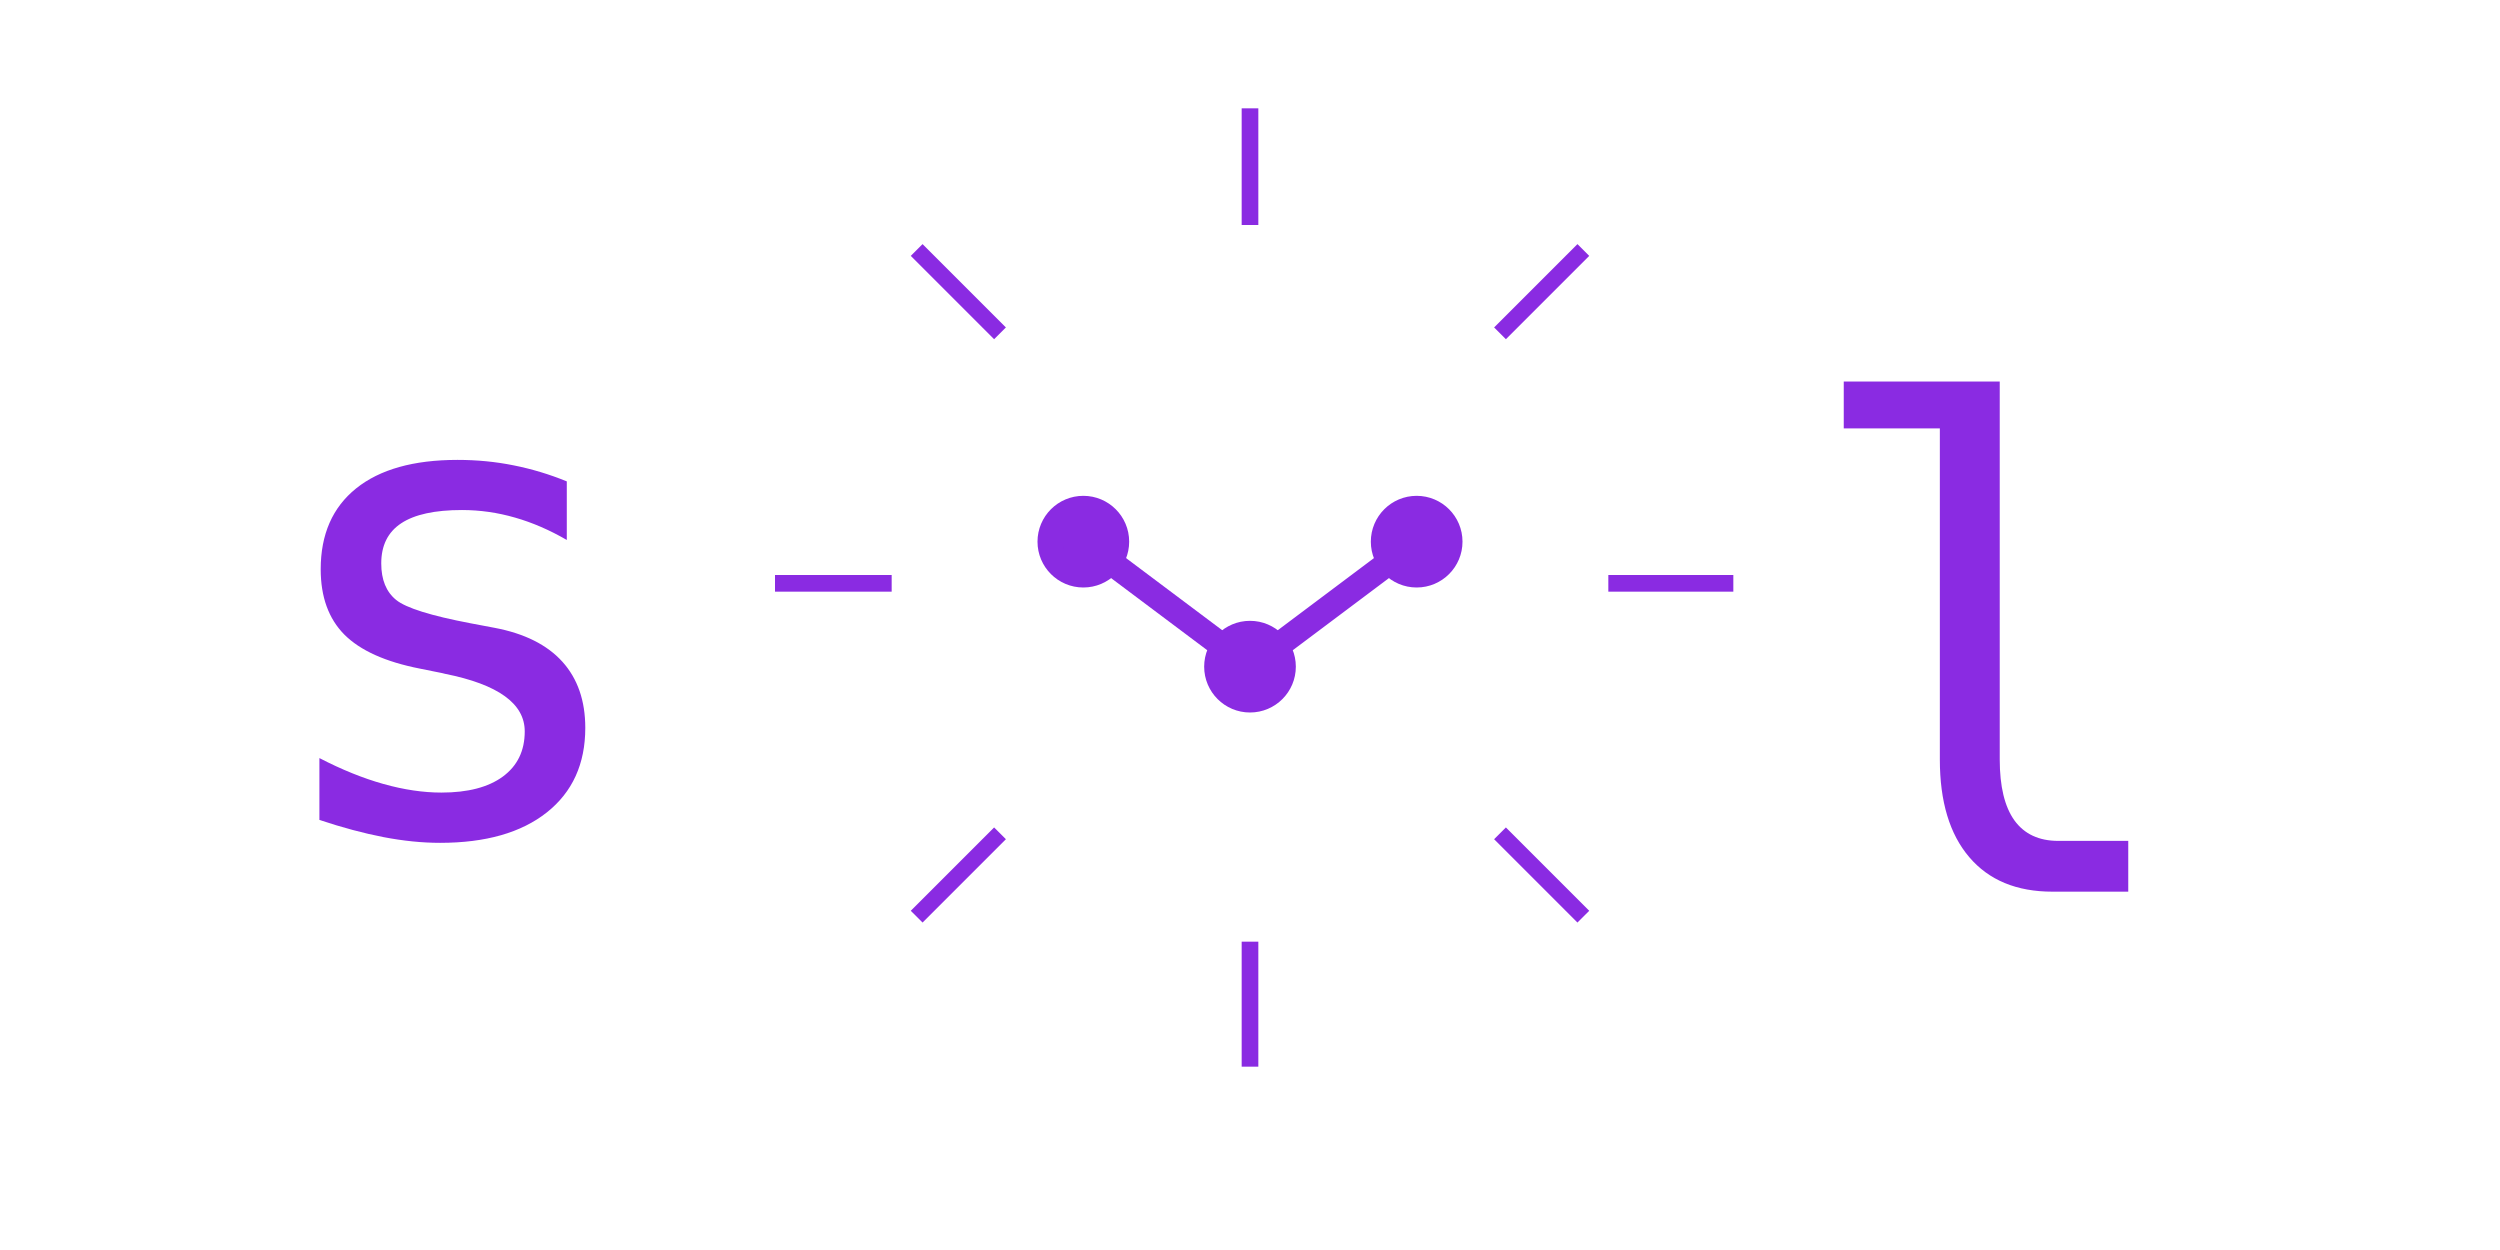
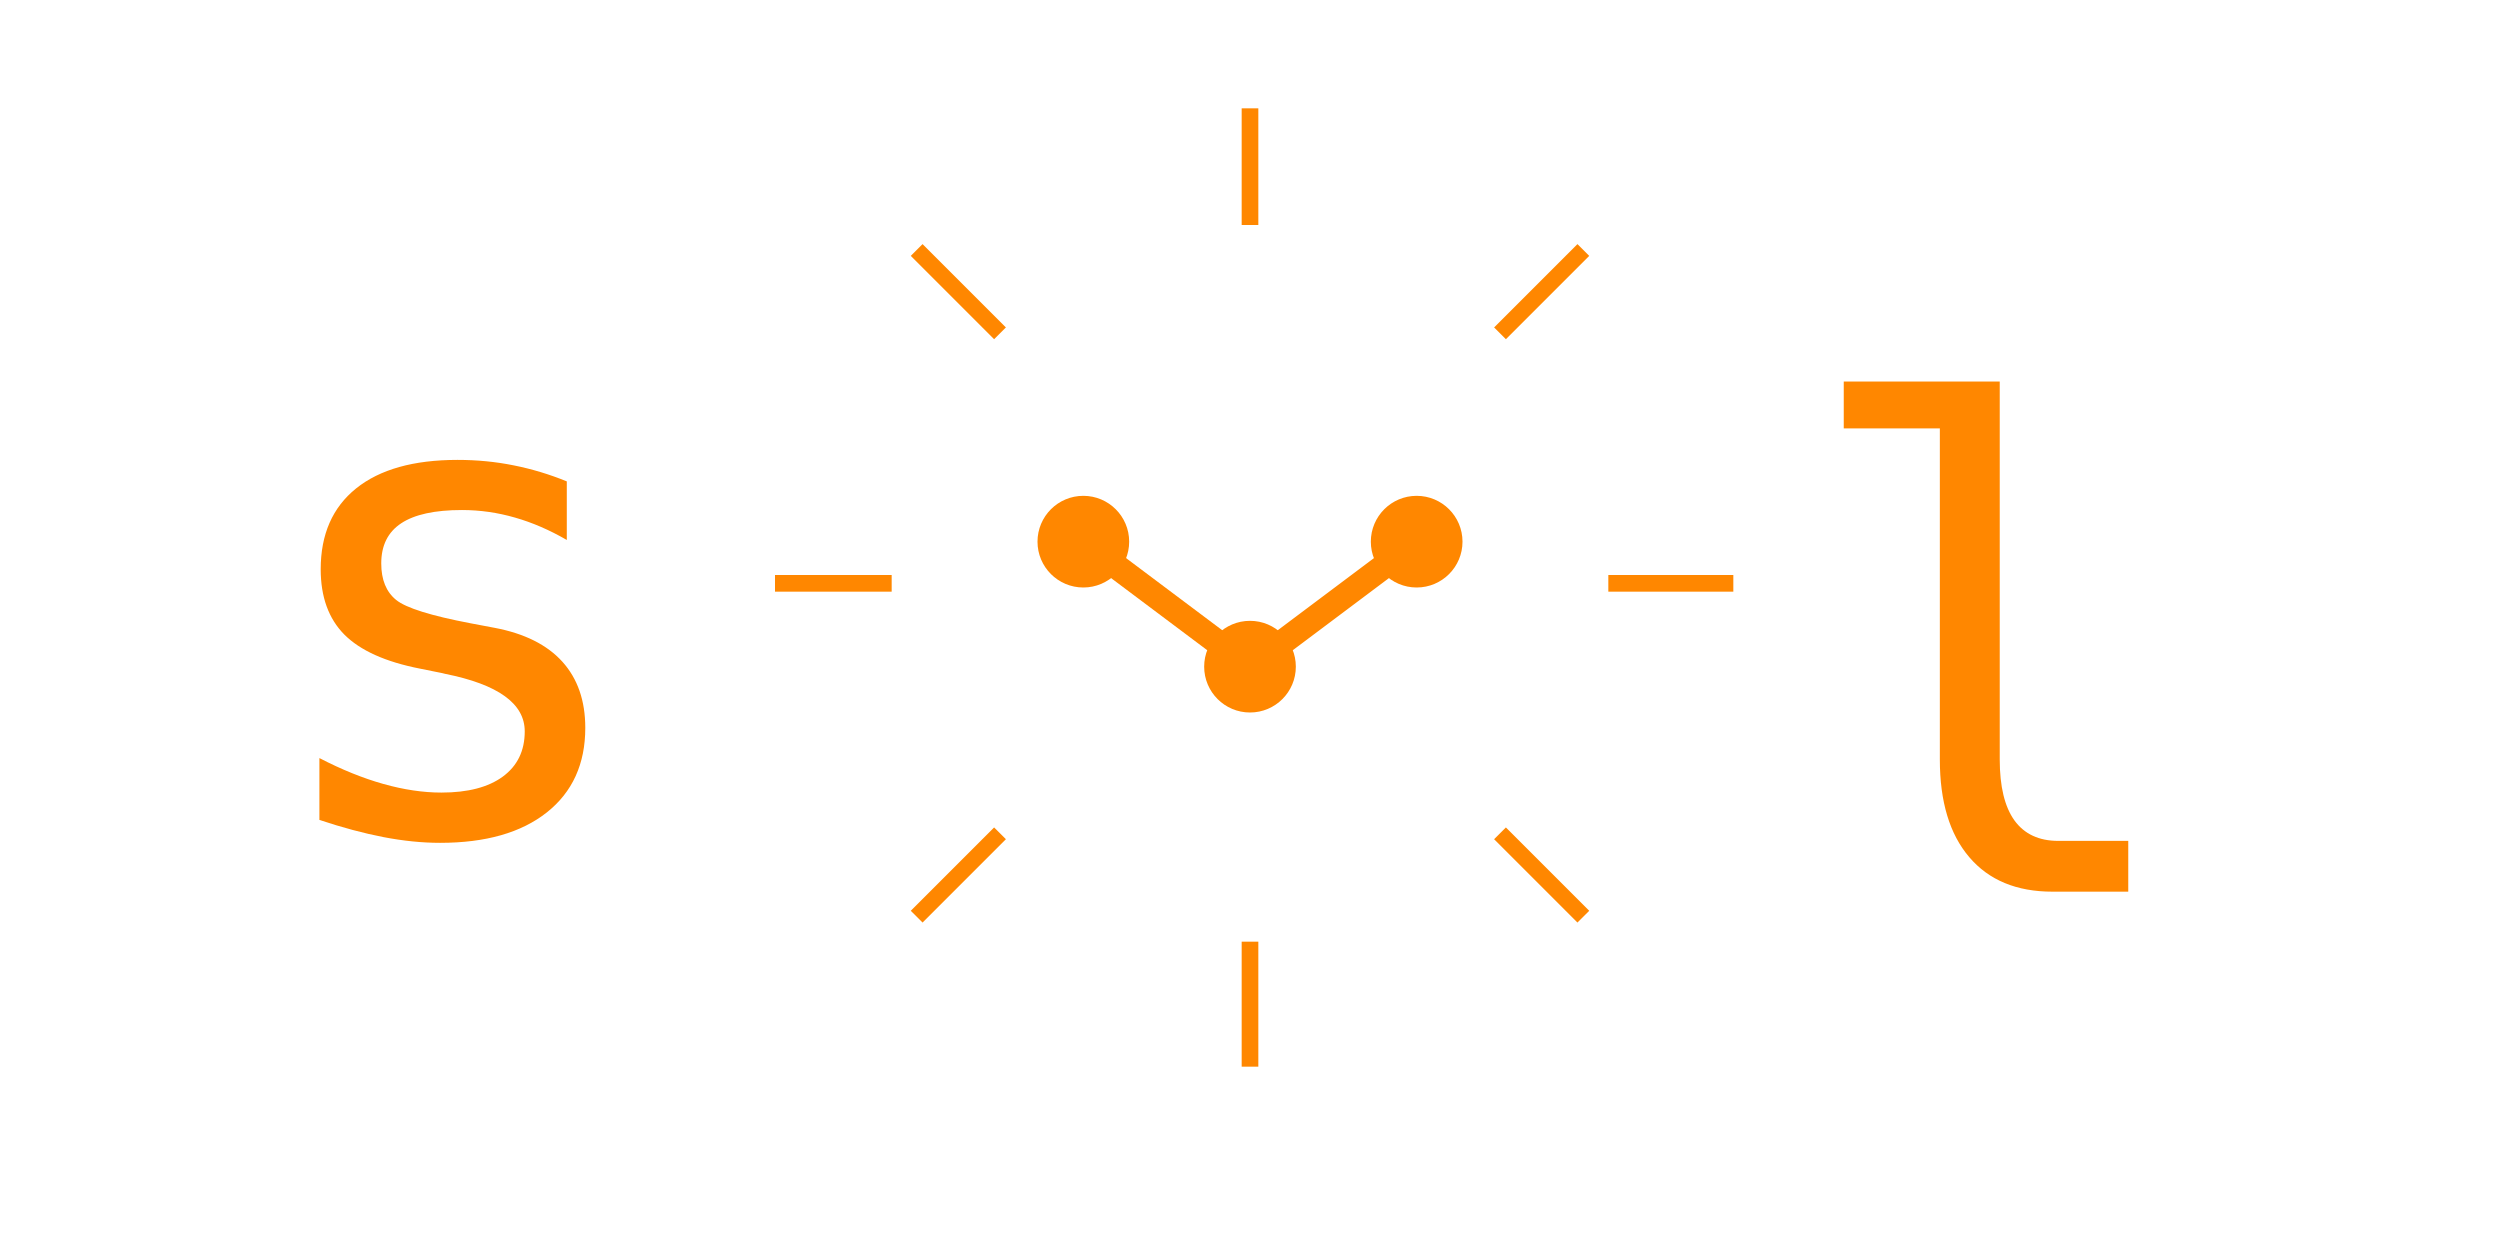
<svg xmlns="http://www.w3.org/2000/svg" width="300" height="150" viewBox="0 0 300 150">
  <rect width="300" height="150" fill="transparent" />
-   <text x="30" y="100" font-size="80" fill="#8A2BE2" font-family="monospace">s</text>
+   <text x="30" y="100" font-size="80" fill="#ff8700" font-family="monospace">s</text>
  <g transform="translate(100, 20)">
    <circle cx="50" cy="50" r="40" fill="transparent" />
-     <g stroke="#8A2BE2" stroke-width="2">
+     <g stroke="#ff8700" stroke-width="2">
      <line x1="50" y1="7" x2="50" y2="-7" />
      <line x1="50" y1="93" x2="50" y2="108" />
      <line x1="7" y1="50" x2="-7" y2="50" />
      <line x1="93" y1="50" x2="108" y2="50" />
      <line x1="20" y1="20" x2="10" y2="10" />
      <line x1="80" y1="80" x2="90" y2="90" />
      <line x1="20" y1="80" x2="10" y2="90" />
      <line x1="80" y1="20" x2="90" y2="10" />
    </g>
-     <g stroke="#8A2BE2" stroke-width="3" fill="none">
+     <g stroke="#ff8700" stroke-width="3" fill="none">
      <line x1="50" y1="60" x2="30" y2="45" />
      <line x1="50" y1="60" x2="70" y2="45" />
-       <circle cx="50" cy="60" r="4" fill="#8A2BE2" />
-       <circle cx="30" cy="45" r="4" fill="#8A2BE2" />
-       <circle cx="70" cy="45" r="4" fill="#8A2BE2" />
+       <circle cx="50" cy="60" r="4" fill="#ff8700" />
+       <circle cx="30" cy="45" r="4" fill="#ff8700" />
+       <circle cx="70" cy="45" r="4" fill="#ff8700" />
    </g>
  </g>
-   <text x="215" y="107" font-size="80" fill="#8A2BE2" font-family="monospace">l</text>
+   <text x="215" y="107" font-size="80" fill="#ff8700" font-family="monospace">l</text>
</svg>
